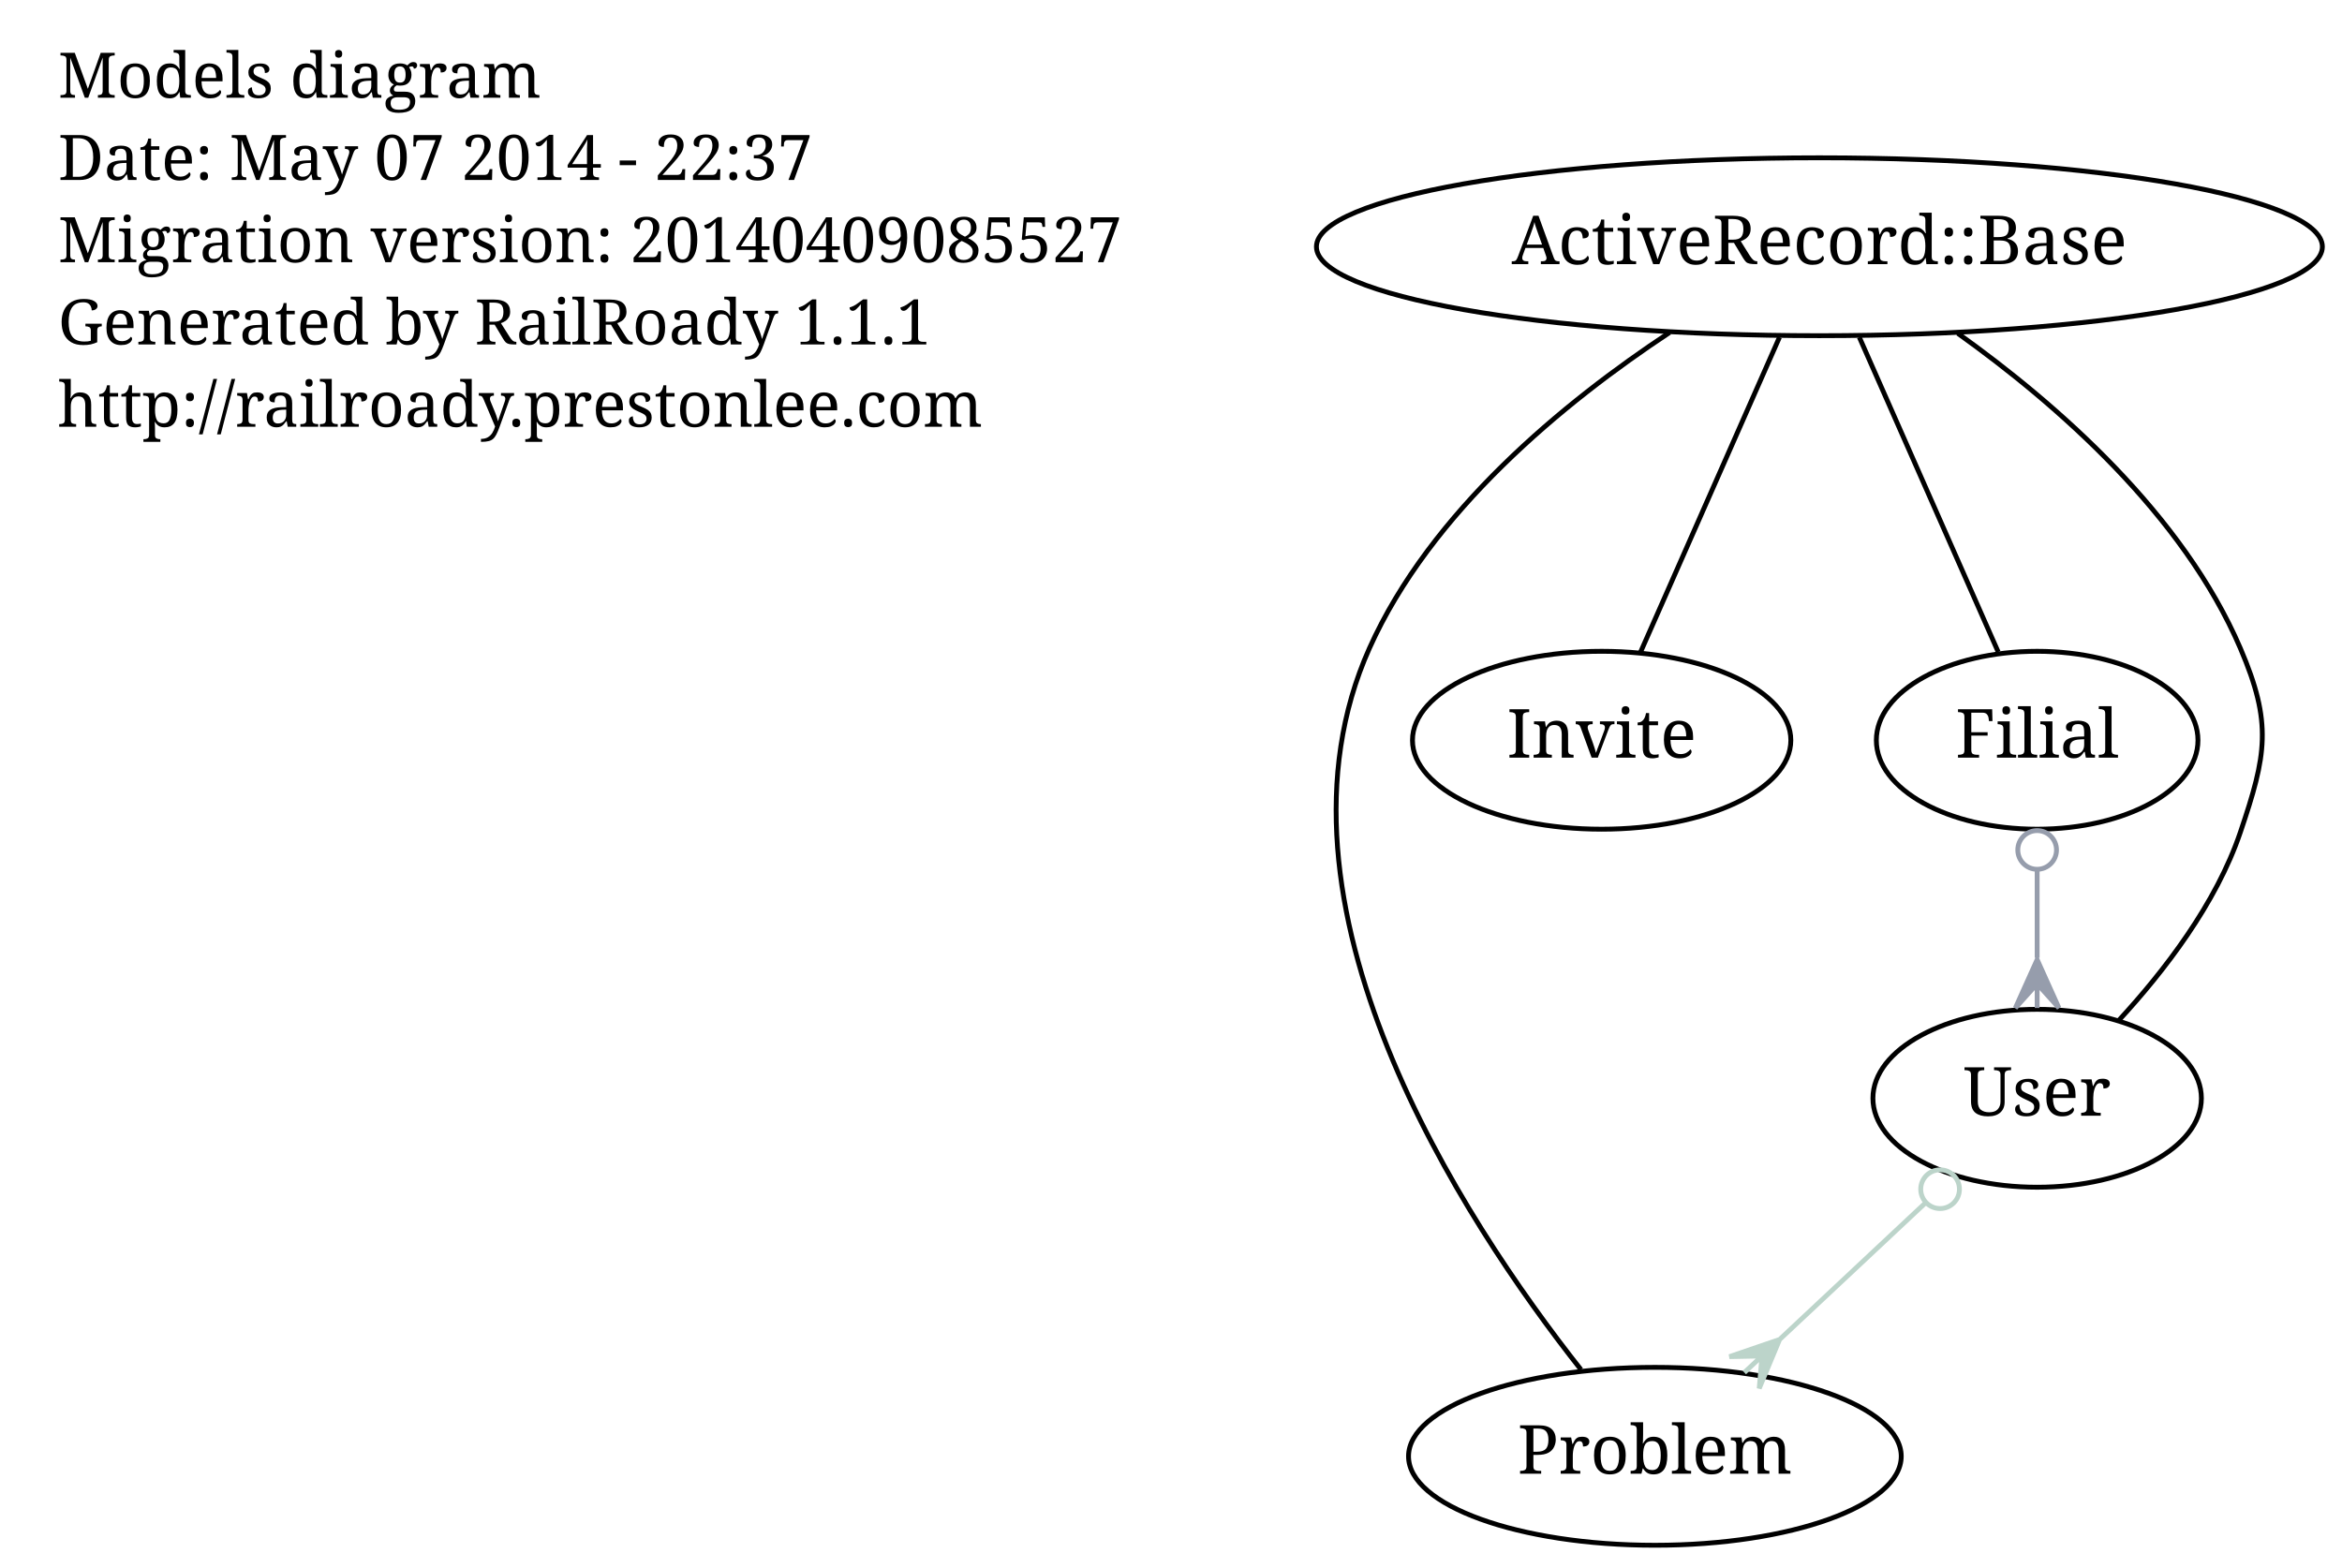
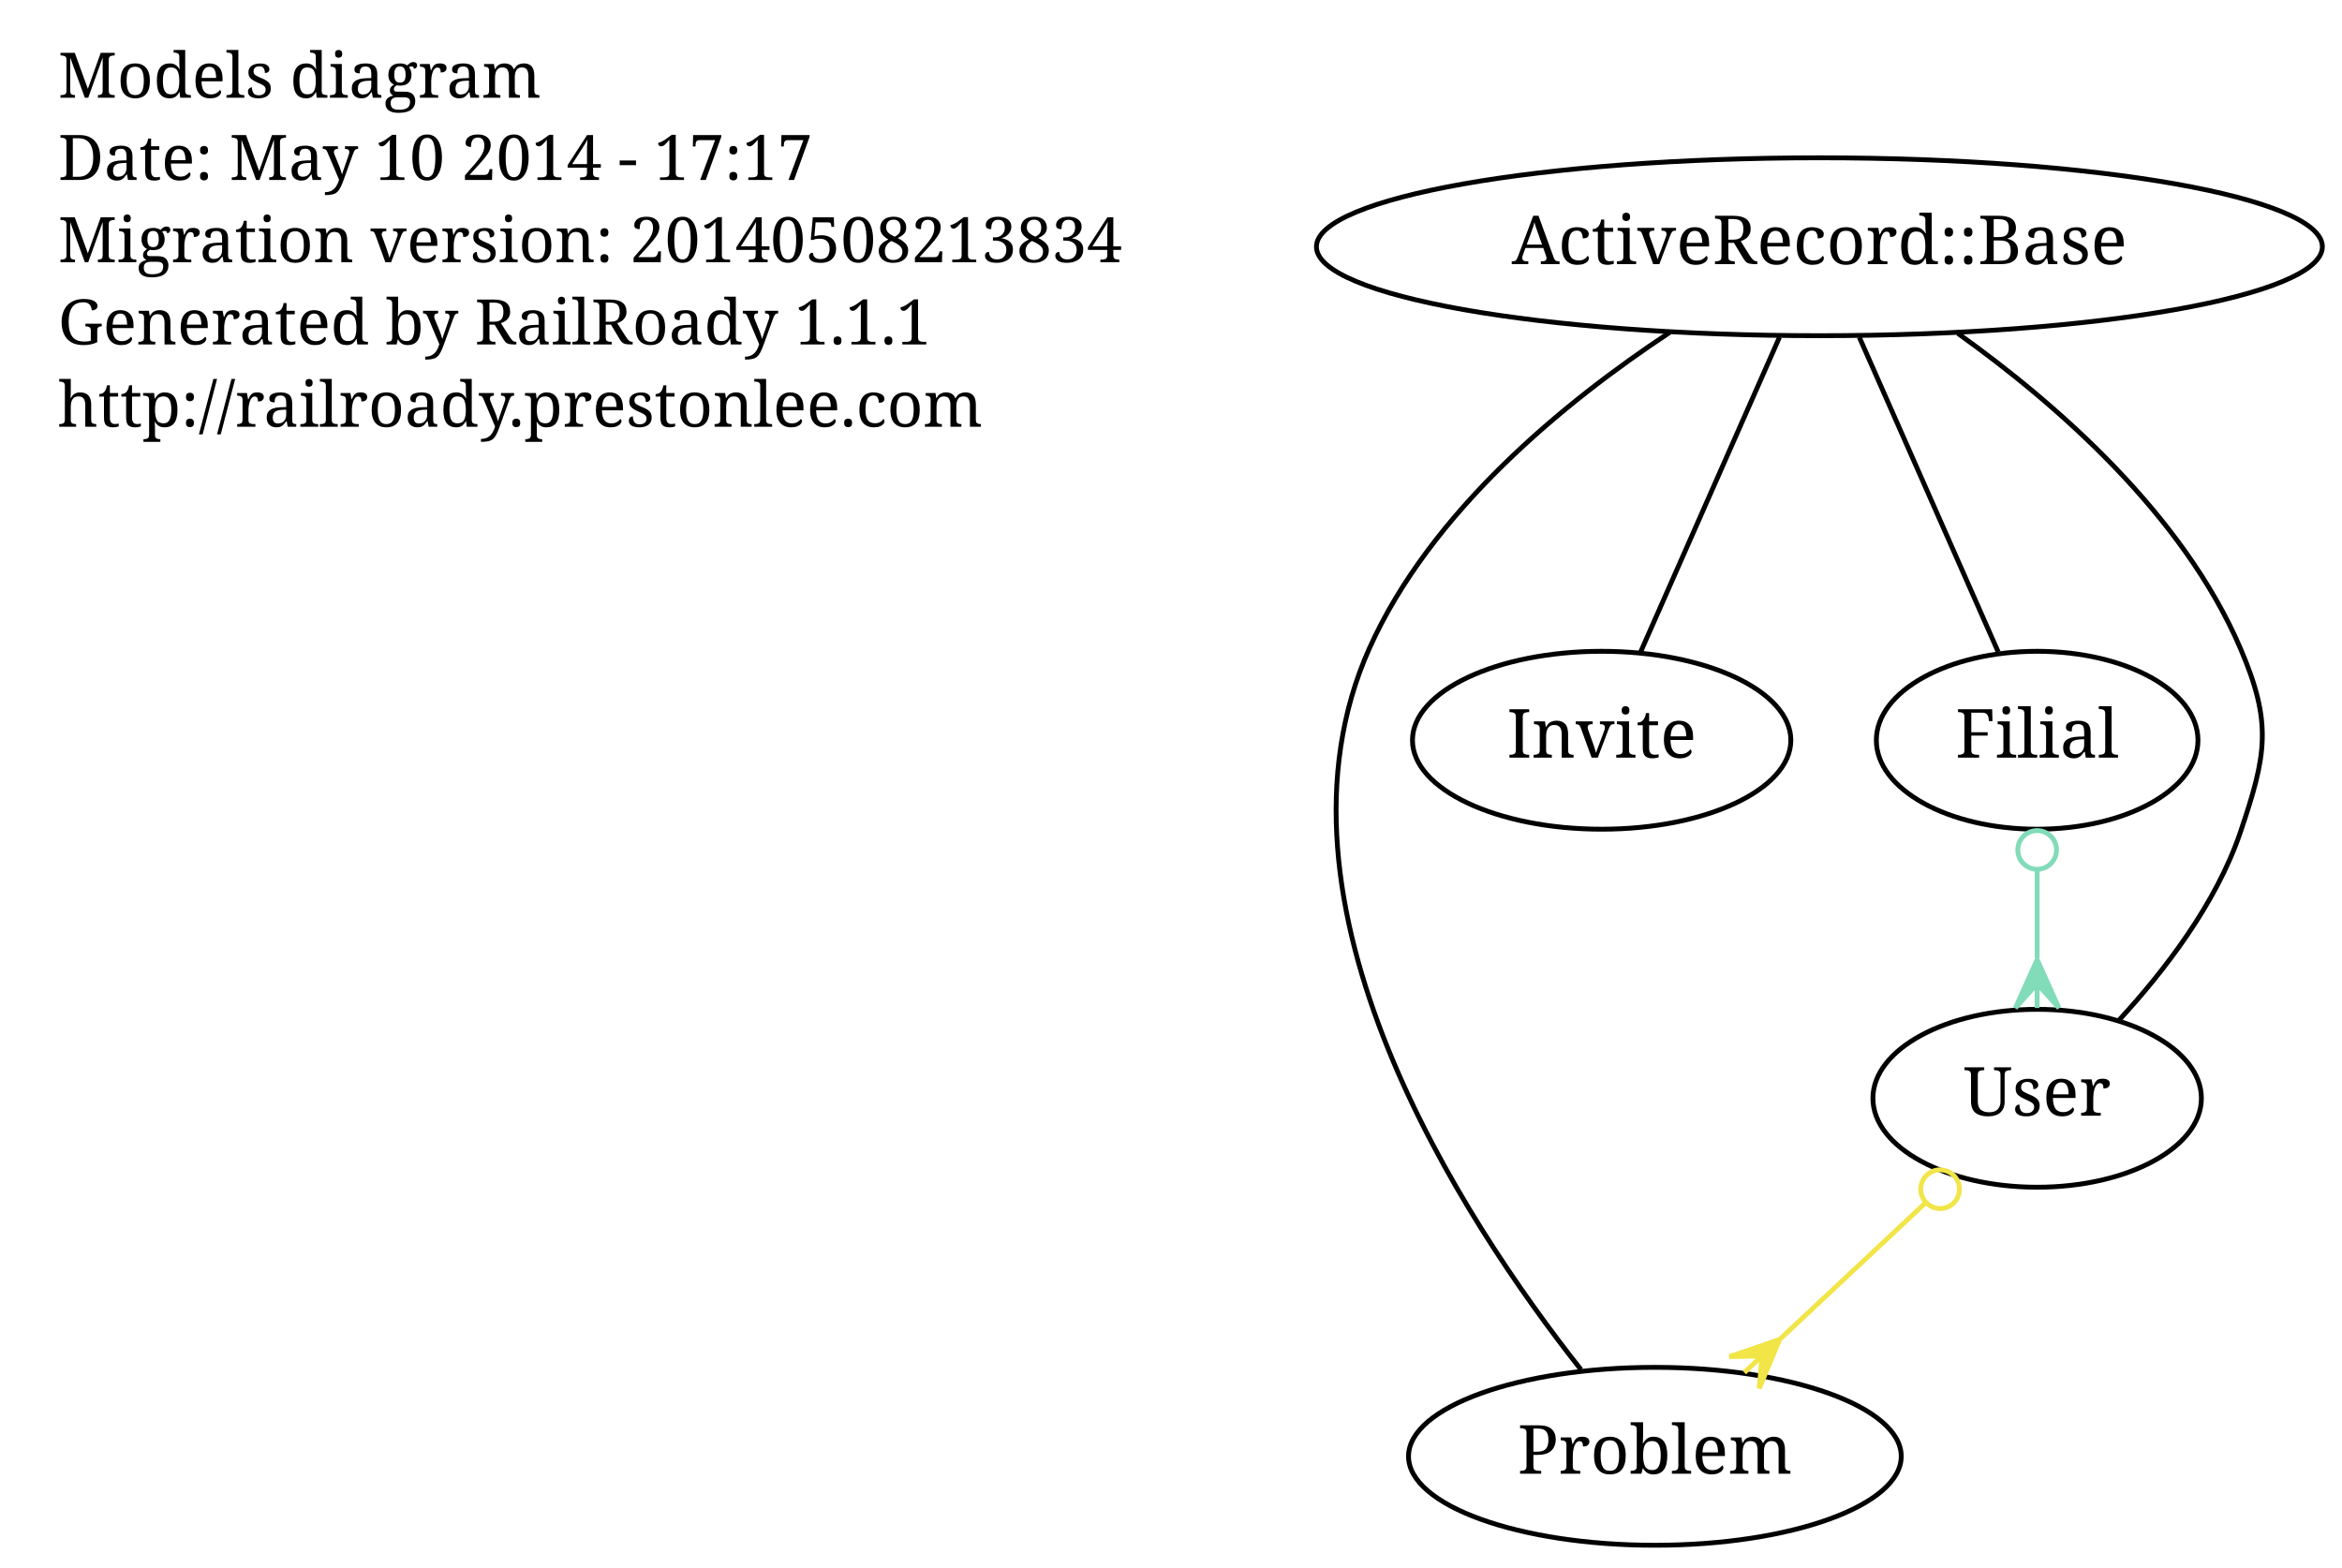
<svg xmlns="http://www.w3.org/2000/svg" width="484pt" height="324pt" viewBox="0.00 0.00 484.00 324.00">
  <g id="graph1" class="graph" transform="scale(1 1) rotate(0) translate(4 320)">
    <polygon fill="white" stroke="white" points="-4,5 -4,-320 481,-320 481,5 -4,5" />
    <g id="node1" class="node">
      <text text-anchor="start" x="8" y="-299.8" font-family="Times Roman,serif" font-size="13.00">Models diagram</text>
-       <text text-anchor="start" x="8" y="-282.8" font-family="Times Roman,serif" font-size="13.00">Date: May 07 2014 - 22:37</text>
-       <text text-anchor="start" x="8" y="-265.8" font-family="Times Roman,serif" font-size="13.00">Migration version: 20140409085527</text>
+       <text text-anchor="start" x="8" y="-282.8" font-family="Times Roman,serif" font-size="13.00">Date: May 10 2014 - 17:17</text>
+       <text text-anchor="start" x="8" y="-265.8" font-family="Times Roman,serif" font-size="13.00">Migration version: 20140508213834</text>
      <text text-anchor="start" x="8" y="-248.8" font-family="Times Roman,serif" font-size="13.00">Generated by RailRoady 1.1.1</text>
      <text text-anchor="start" x="8" y="-231.8" font-family="Times Roman,serif" font-size="13.00">http://railroady.prestonlee.com</text>
    </g>
    <g id="node2" class="node">
      <ellipse fill="none" stroke="black" cx="338" cy="-19" rx="50.912" ry="18.385" />
      <text text-anchor="middle" x="338" y="-15.4" font-family="Times Roman,serif" font-size="14.00">Problem</text>
    </g>
    <g id="node3" class="node">
      <ellipse fill="none" stroke="black" cx="327" cy="-167" rx="39.097" ry="18.385" />
      <text text-anchor="middle" x="327" y="-163.4" font-family="Times Roman,serif" font-size="14.00">Invite</text>
    </g>
    <g id="node4" class="node">
      <ellipse fill="none" stroke="black" cx="417" cy="-167" rx="33.234" ry="18.385" />
      <text text-anchor="middle" x="417" y="-163.4" font-family="Times Roman,serif" font-size="14.00">Filial</text>
    </g>
    <g id="node5" class="node">
      <ellipse fill="none" stroke="black" cx="417" cy="-93" rx="33.941" ry="18.385" />
      <text text-anchor="middle" x="417" y="-89.4" font-family="Times Roman,serif" font-size="14.00">User</text>
    </g>
    <g id="edge6" class="edge">
-       <path fill="none" stroke="#969dac" d="M417,-140.309C417,-134.377 417,-128.061 417,-122.04" />
-       <ellipse fill="none" stroke="#969dac" cx="417" cy="-144.327" rx="4" ry="4" />
-       <polygon fill="#969dac" stroke="#969dac" points="417,-121.667 421.5,-111.667 417,-116.667 417,-111.667 417,-111.667 417,-111.667 417,-116.667 412.5,-111.667 417,-121.667 417,-121.667" />
+       <path fill="none" stroke="#82dbb9" d="M417,-140.309C417,-134.377 417,-128.061 417,-122.04" />
+       <ellipse fill="none" stroke="#82dbb9" cx="417" cy="-144.327" rx="4" ry="4" />
+       <polygon fill="#82dbb9" stroke="#82dbb9" points="417,-121.667 421.5,-111.667 417,-116.667 417,-111.667 417,-111.667 417,-111.667 417,-116.667 412.5,-111.667 417,-121.667 417,-121.667" />
    </g>
    <g id="edge10" class="edge">
-       <path fill="none" stroke="#bcd4ca" d="M393.88,-71.344C384.484,-62.542 373.584,-52.332 363.92,-43.279" />
-       <ellipse fill="none" stroke="#bcd4ca" cx="396.939" cy="-74.209" rx="4" ry="4" />
-       <polygon fill="#bcd4ca" stroke="#bcd4ca" points="363.784,-43.153 359.563,-33.032 360.135,-39.734 356.486,-36.316 356.486,-36.316 356.486,-36.316 360.135,-39.734 353.41,-39.6 363.784,-43.153 363.784,-43.153" />
+       <path fill="none" stroke="#f1e548" d="M393.88,-71.344C384.484,-62.542 373.584,-52.332 363.92,-43.279" />
+       <ellipse fill="none" stroke="#f1e548" cx="396.939" cy="-74.209" rx="4" ry="4" />
+       <polygon fill="#f1e548" stroke="#f1e548" points="363.784,-43.153 359.563,-33.032 360.135,-39.734 356.486,-36.316 356.486,-36.316 356.486,-36.316 360.135,-39.734 353.41,-39.6 363.784,-43.153 363.784,-43.153" />
    </g>
    <g id="node6" class="node">
      <ellipse fill="none" stroke="black" cx="372" cy="-269" rx="103.945" ry="18.385" />
      <text text-anchor="middle" x="372" y="-265.4" font-family="Times Roman,serif" font-size="14.00">ActiveRecord::Base</text>
    </g>
    <g id="edge2" class="edge">
      <path fill="none" stroke="black" d="M341.03,-251.27C319.185,-236.832 291.649,-214.243 279,-186 255.371,-133.241 298.266,-67.908 322.721,-36.922" />
    </g>
    <g id="edge4" class="edge">
      <path fill="none" stroke="black" d="M363.746,-250.292C355.576,-231.773 343.148,-203.603 335.05,-185.247" />
    </g>
    <g id="edge8" class="edge">
      <path fill="none" stroke="black" d="M380.254,-250.292C388.424,-231.773 400.852,-203.603 408.95,-185.247" />
    </g>
    <g id="edge12" class="edge">
      <path fill="none" stroke="black" d="M400.594,-251.109C421.122,-236.442 447.171,-213.635 459,-186 465.646,-170.474 464.41,-163.999 459,-148 453.997,-133.204 443.244,-119.253 433.872,-109.103" />
    </g>
  </g>
</svg>
